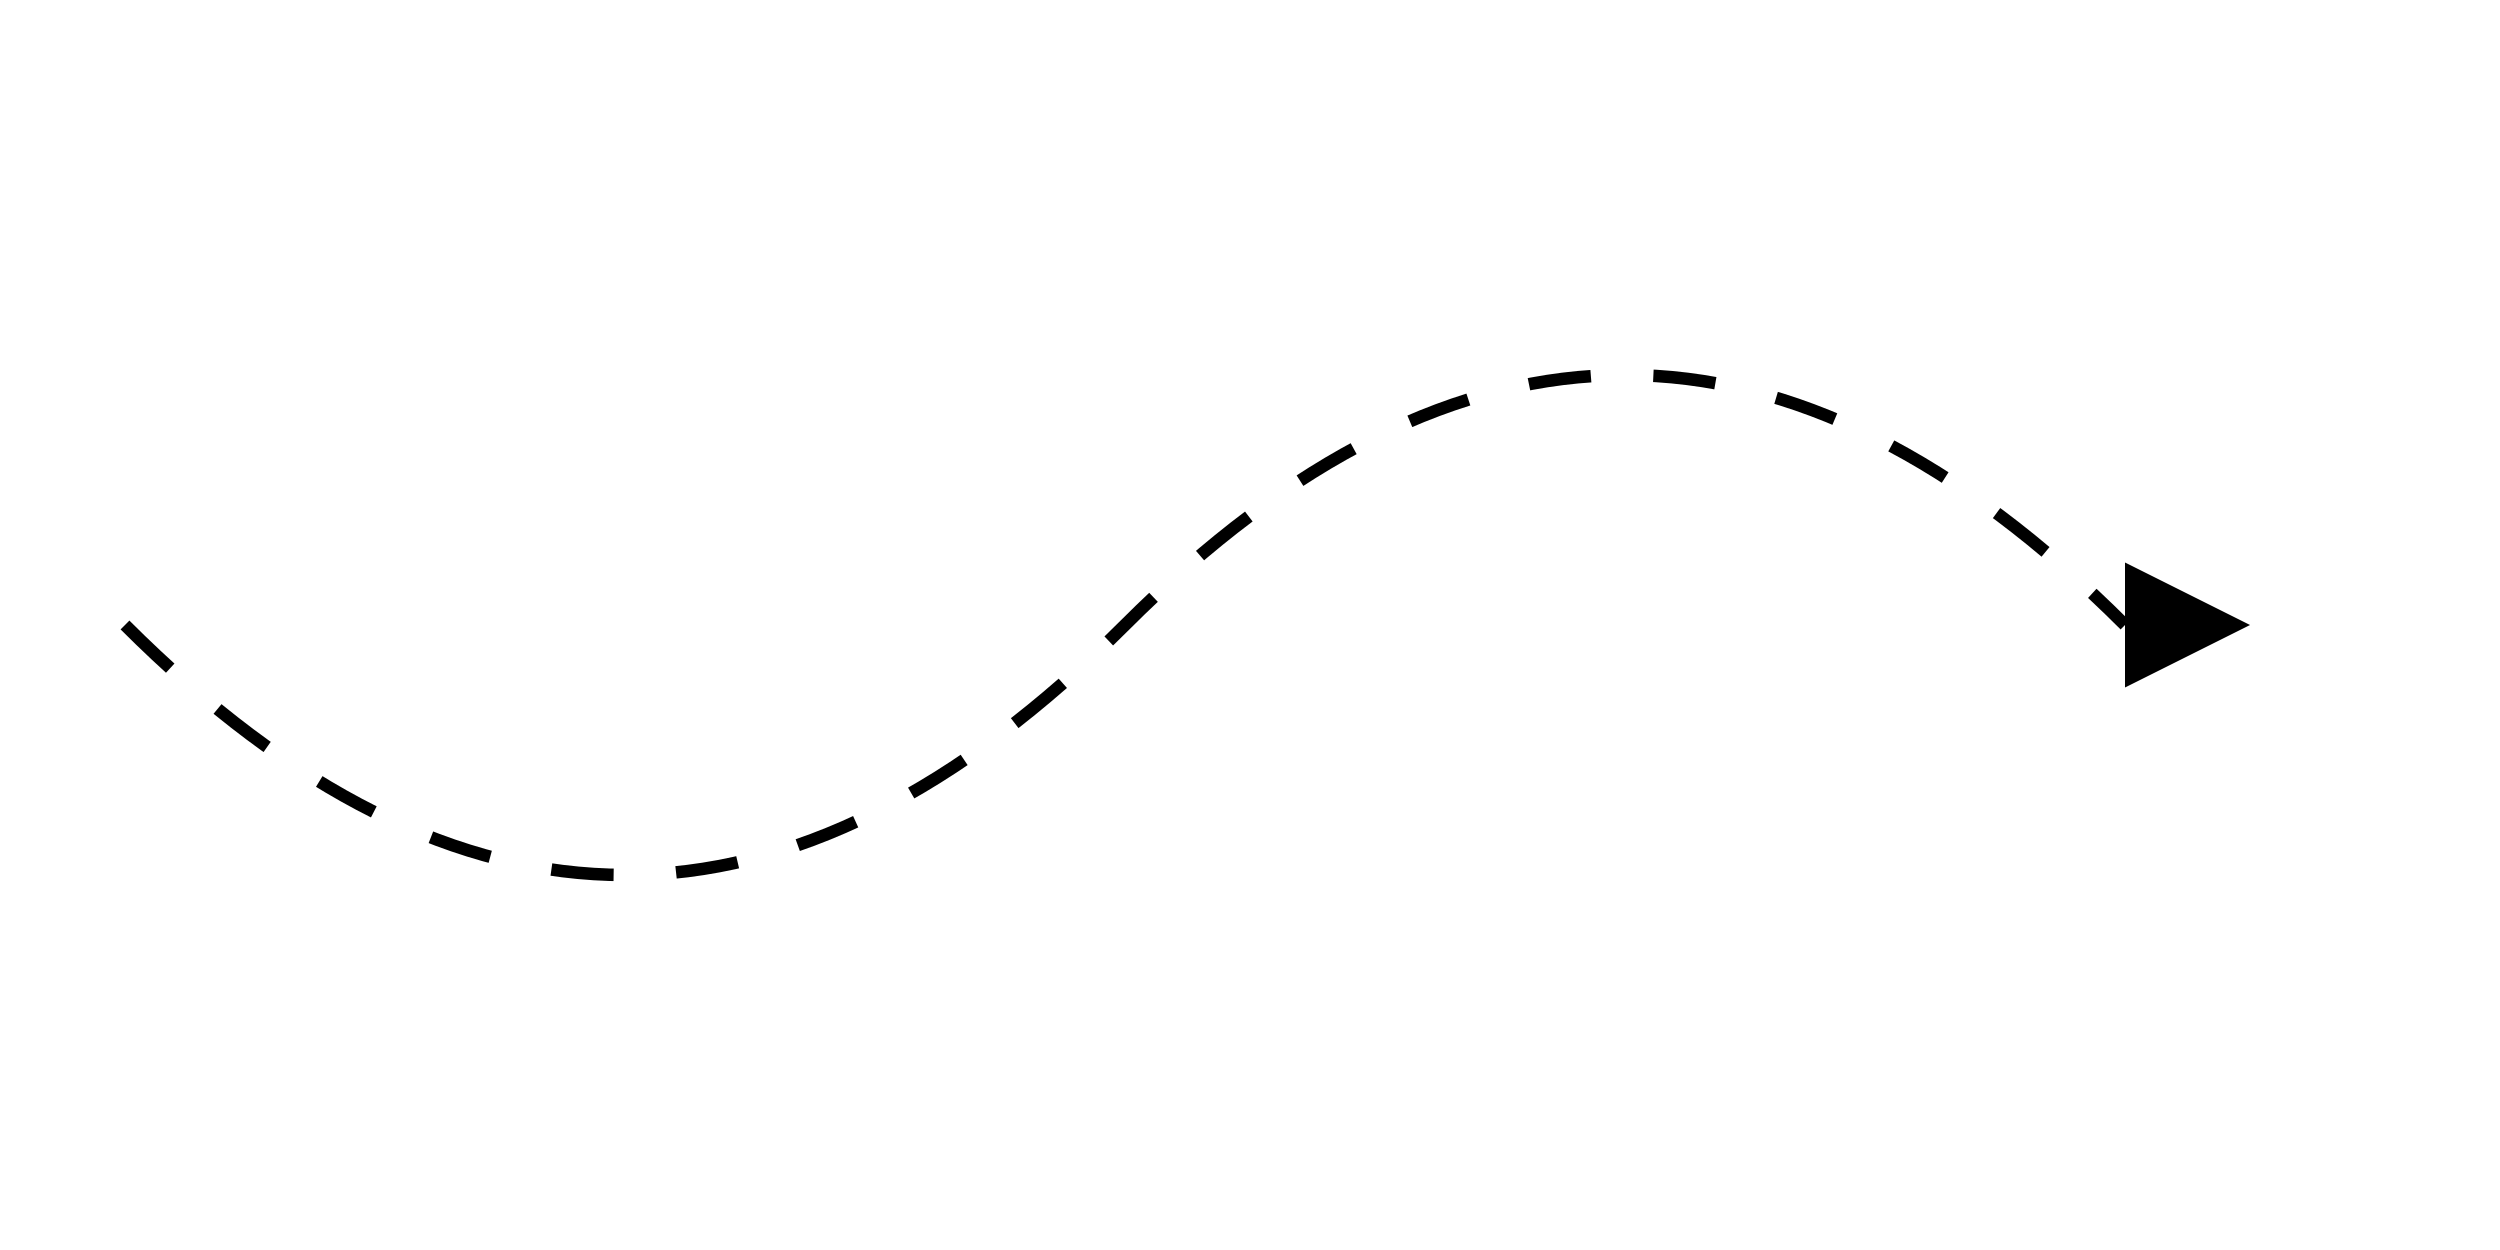
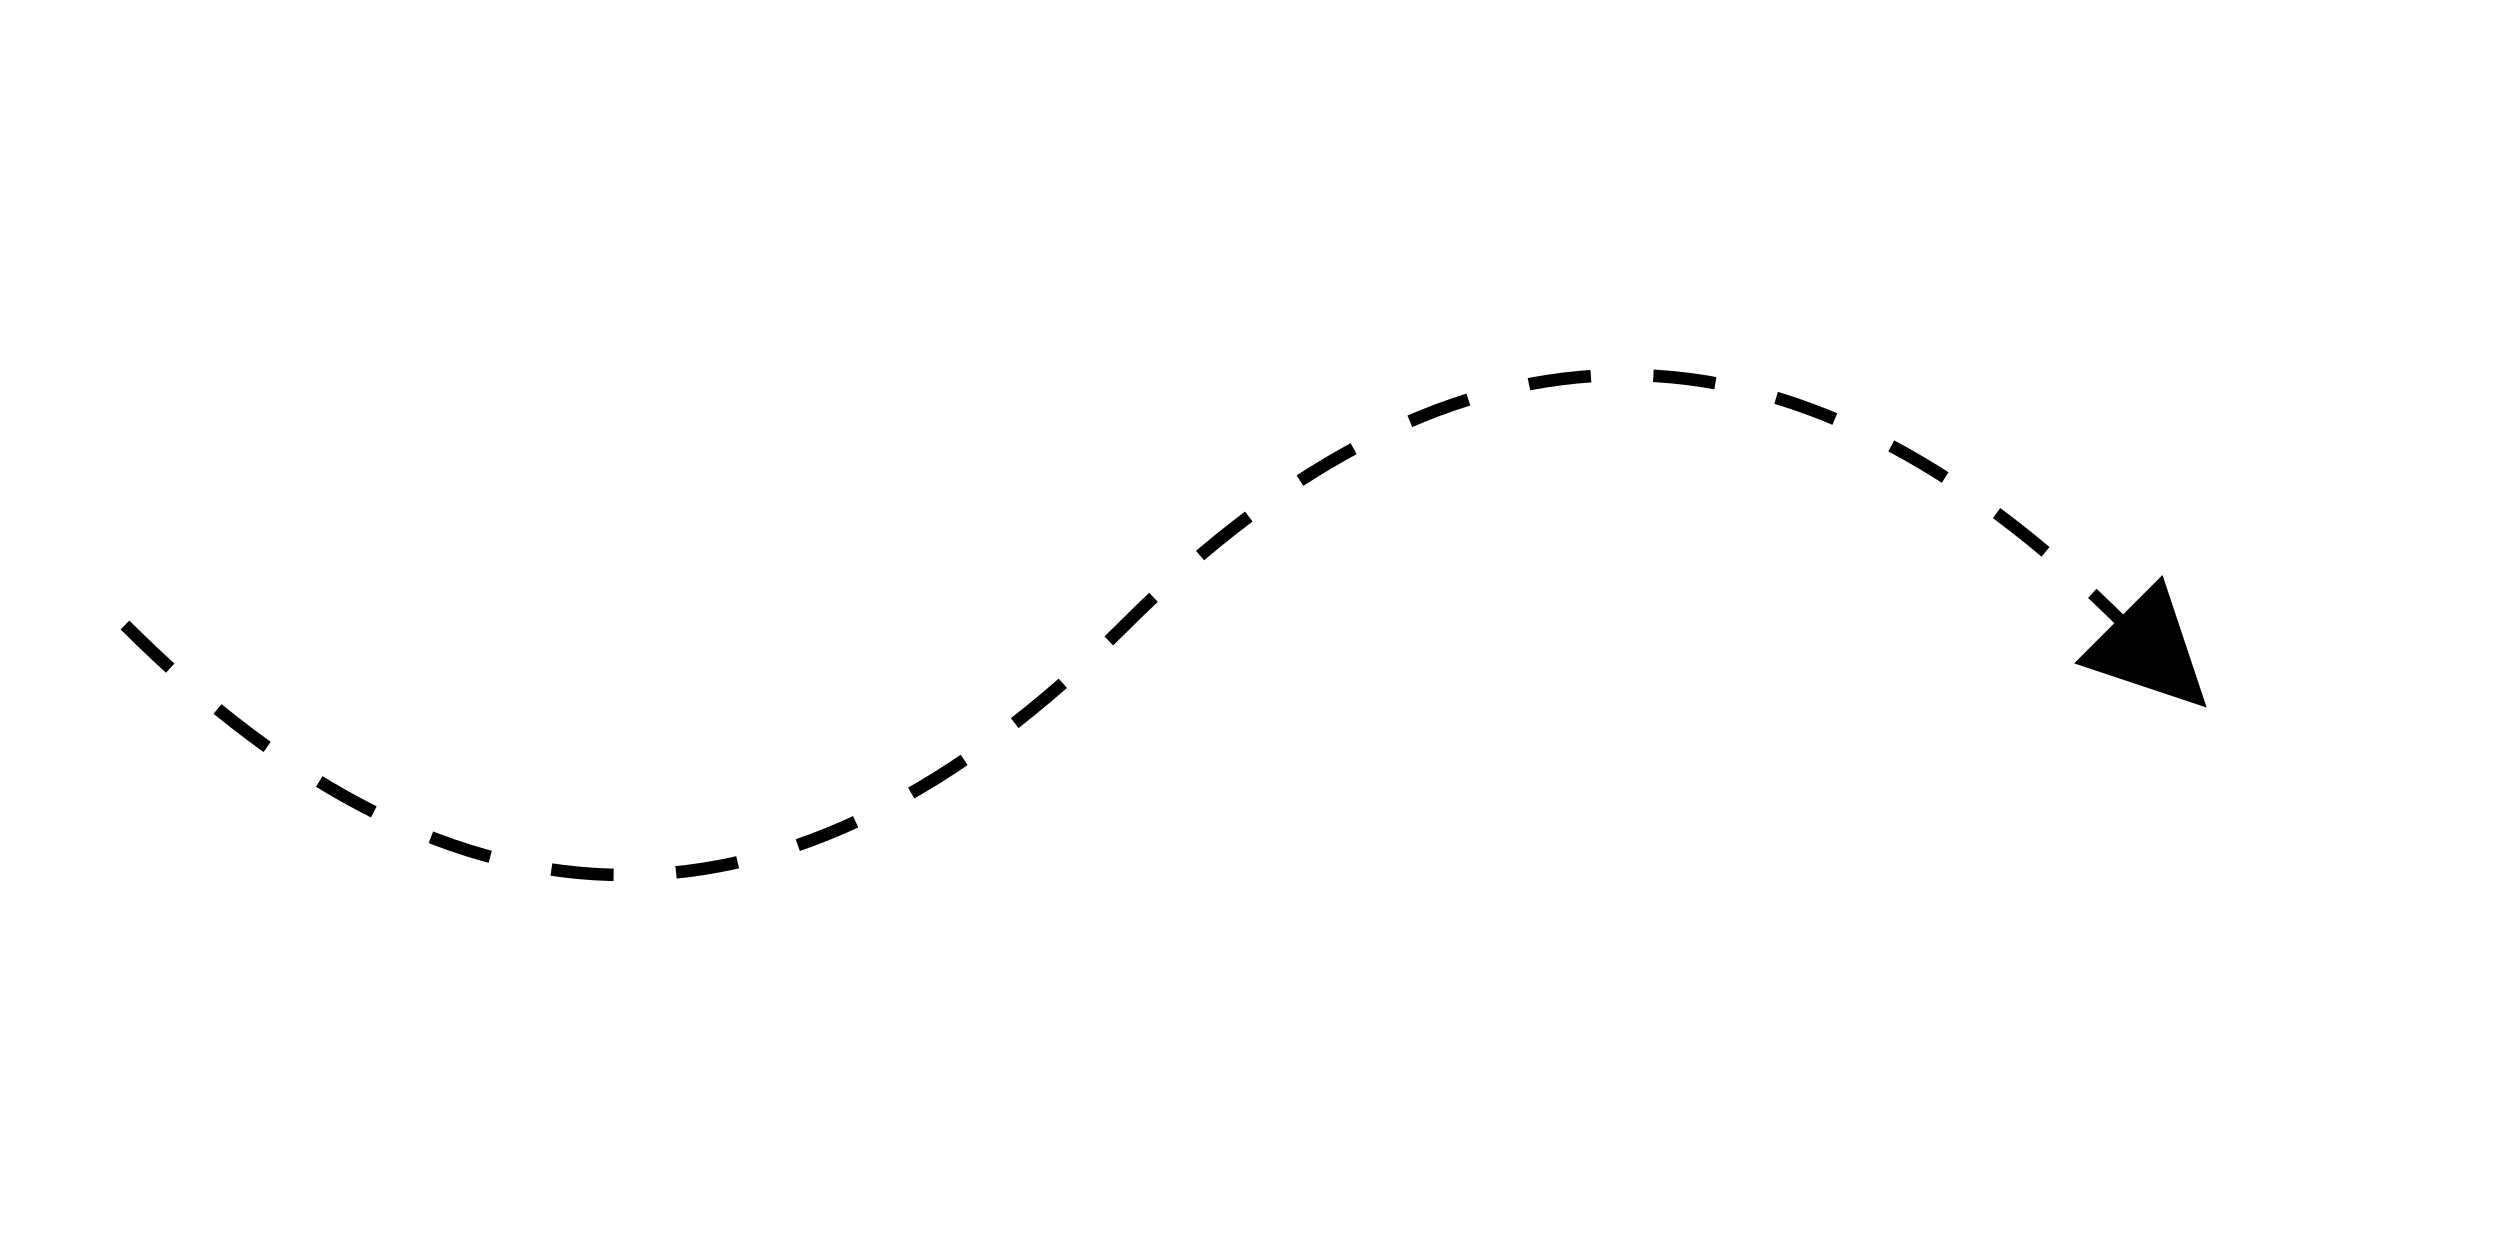
<svg xmlns="http://www.w3.org/2000/svg" width="200" height="100" viewBox="0 0 200 100">
  <path d="M10,50 Q50,90 90,50 T170,50" fill="none" stroke="black" stroke-dasharray="5,5" />
-   <polygon points="170,45 180,50 170,55" fill="black" />
+   <polygon points="0,0 10,5 0,10" fill="black" transform="translate(173, 46) rotate(45)" />
</svg>
